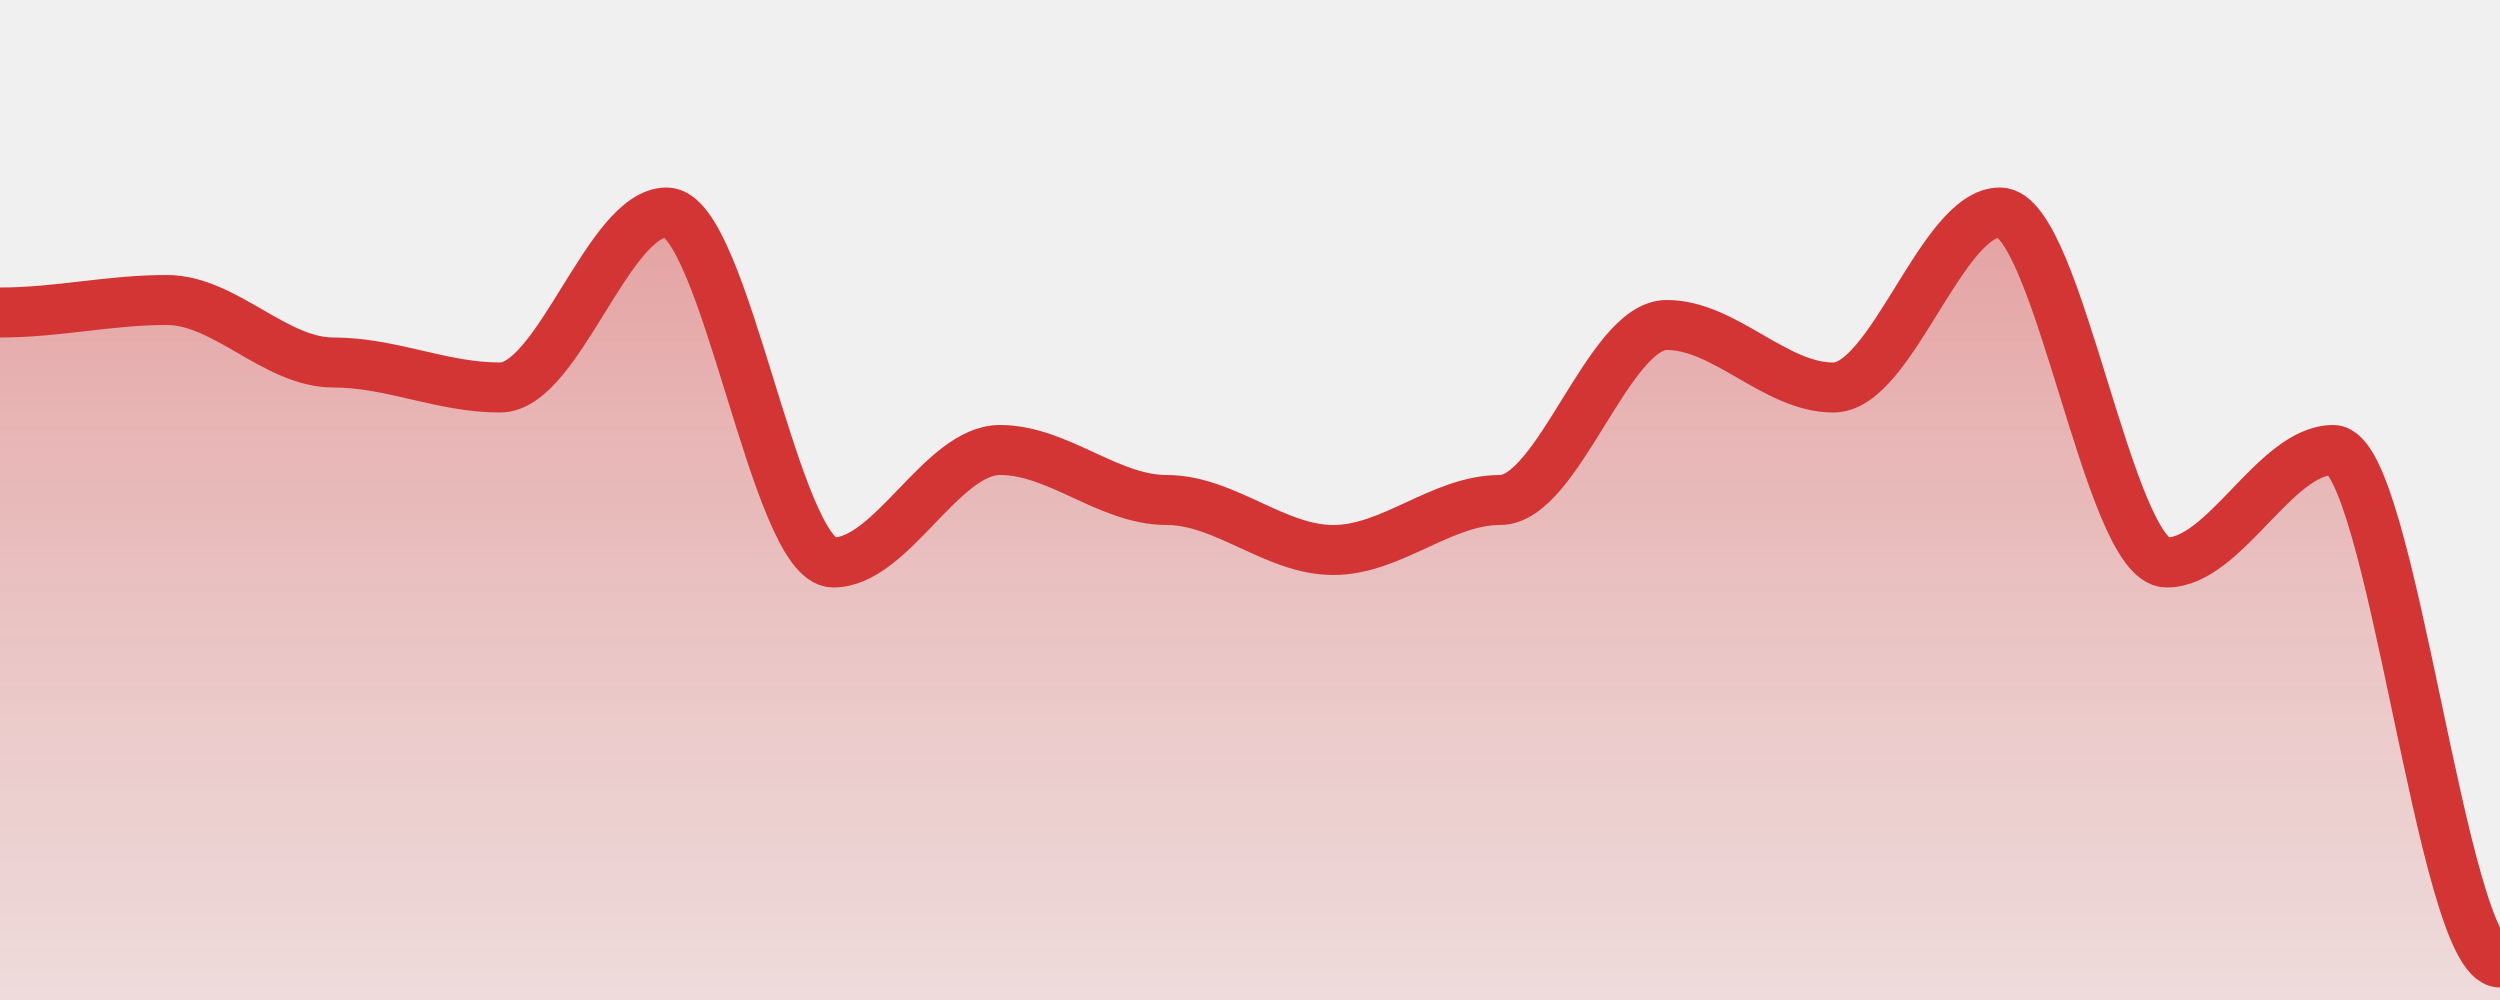
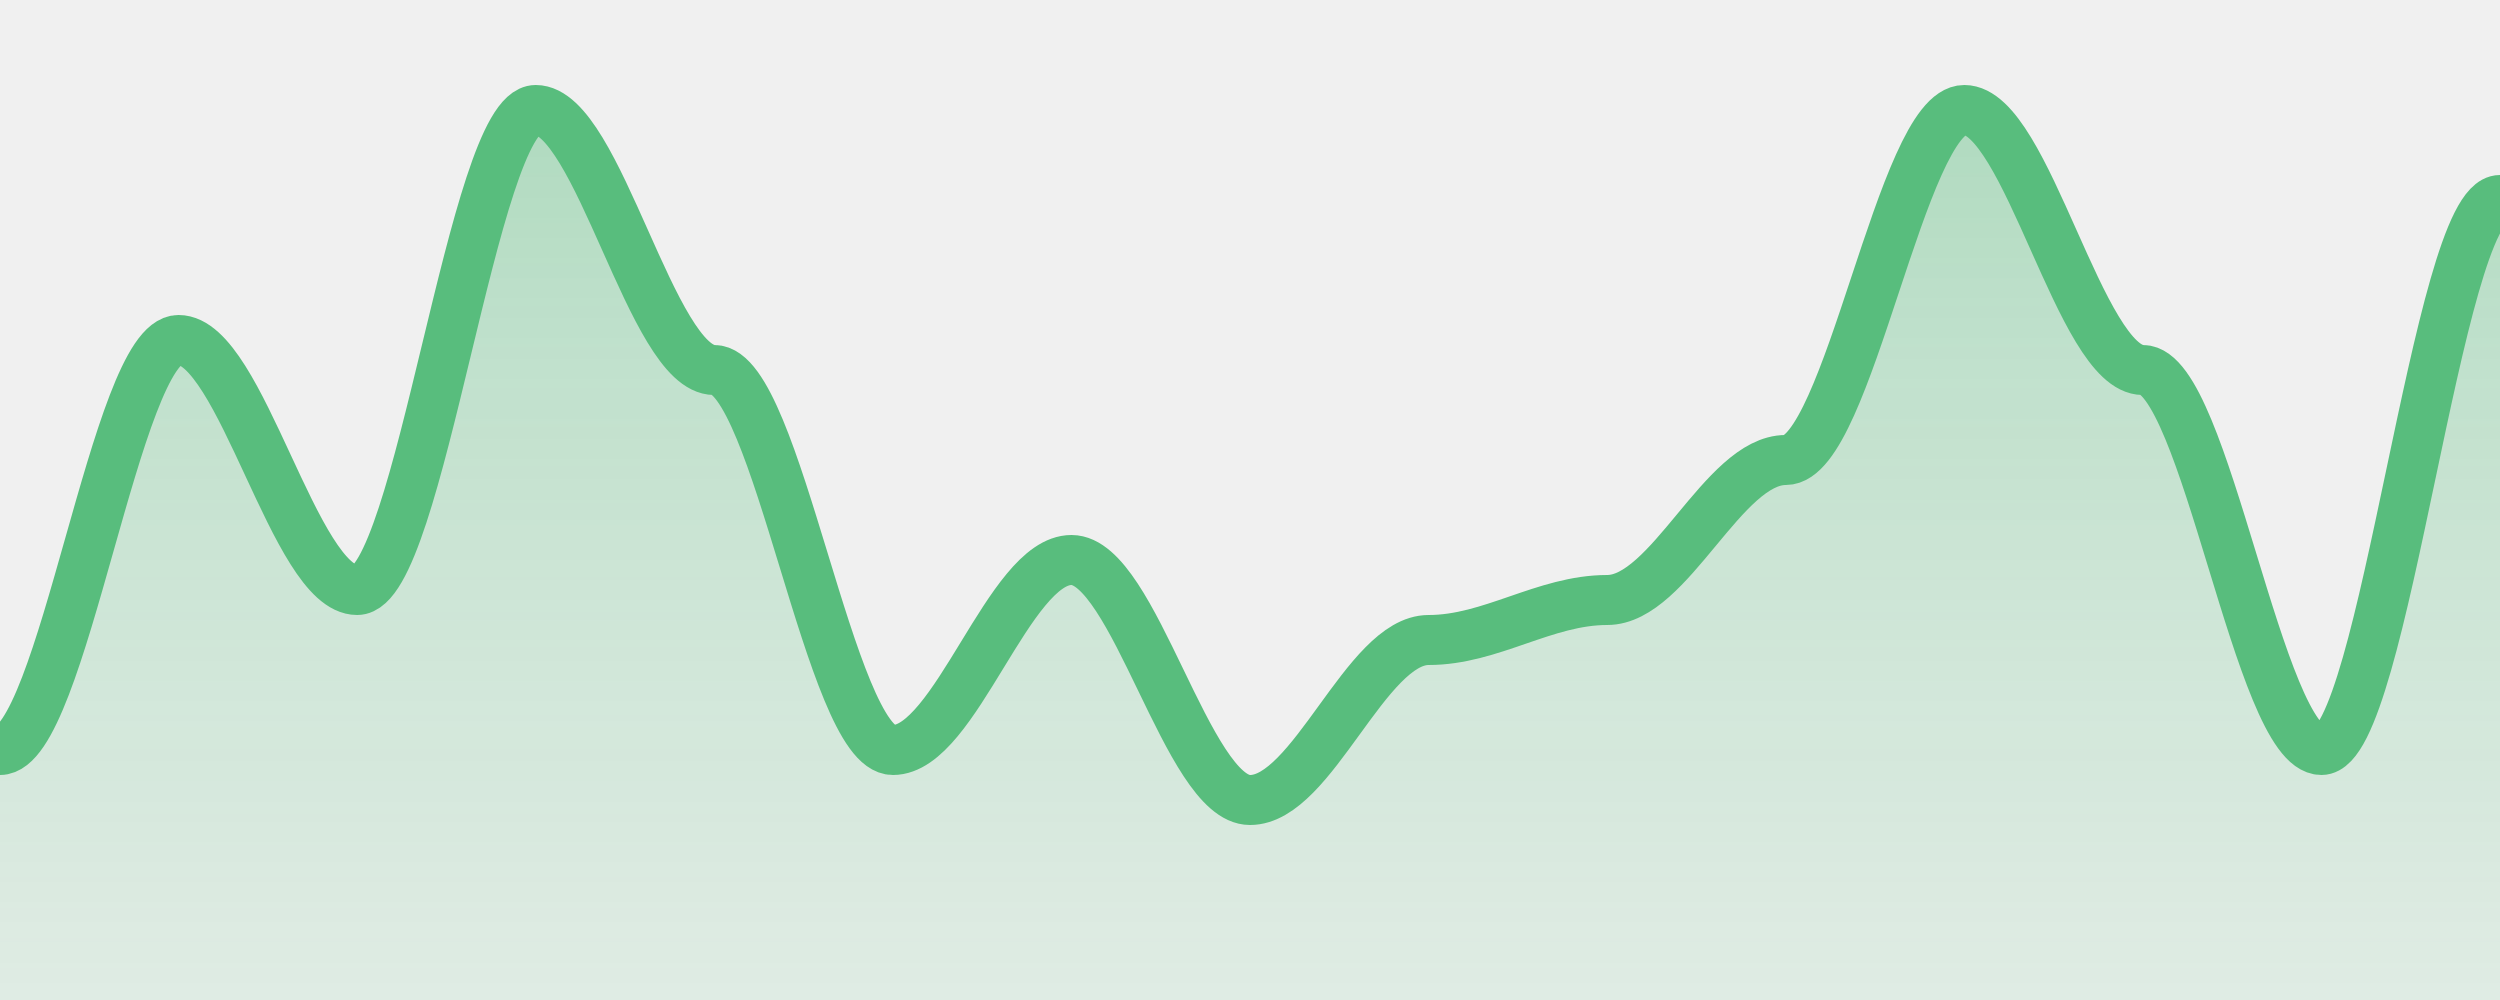
<svg xmlns="http://www.w3.org/2000/svg" xmlns:ns1="ApexChartsNS" width="100" height="40" class="apexcharts-svg" style="background:0 0" version="1.1">
  <g class="apexcharts-inner apexcharts-graphical">
    <defs>
      <linearGradient id="a" x1="0" x2="0" y1="0" y2="1">
-         <stop offset="0" stop-color="rgba(211,53,53,0.65)" stop-opacity=".65" />
-         <stop offset="1" stop-color="rgba(233,154,154,0.5)" stop-opacity=".5" />
-         <stop offset="1" stop-color="rgba(233,154,154,0.5)" stop-opacity=".5" />
+         <stop offset="0" stop-color="rgba(88,189,125,0.65)" stop-opacity=".65" />
+         <stop offset="1" stop-color="rgba(172,222,190,0.5)" stop-opacity=".5" />
+         <stop offset="1" stop-color="rgba(172,222,190,0.5)" stop-opacity=".5" />
      </linearGradient>
      <clipPath id="b">
        <rect fill="#fff" width="106" height="42" x="-3" y="-1" stroke="none" stroke-dasharray="0" stroke-width="0" opacity="1" rx="0" ry="0" />
      </clipPath>
    </defs>
    <path d="M0 40h100M0 1v39" stroke="transparent" stroke-dasharray="0" stroke-linecap="butt" class="apexcharts-grid" />
    <g class="apexcharts-area-series apexcharts-plot-series">
-       <g ns1:longestSeries="true" ns1:realIndex="0" class="apexcharts-series" rel="1" seriesName="seriesx1">
-         <path d="M0 40V12.5c2.333 0 4.333-.5 6.667-.5C9 12 11 14.5 13.333 14.5c2.334 0 4.334 1 6.667 1s4.333-7 6.667-7c2.333 0 4.333 14 6.666 14 2.334 0 4.334-4.5 6.667-4.5s4.333 2 6.667 2C49 20 51 22 53.333 22c2.334 0 4.334-2 6.667-2s4.333-7 6.667-7C69 13 71 15.5 73.333 15.5c2.334 0 4.334-7 6.667-7s4.333 14 6.667 14C89 22.5 91 18 93.333 18c2.334 0 4.334 20.5 6.667 20.5V40m0-1.5z" fill="url(#a)" fill-opacity="1" class="apexcharts-area" clip-path="url(#b)" index="0" pathFrom="M -1 40L -1 40L 6.667 40L 13.333 40L 20 40L 26.667 40L 33.333 40L 40 40L 46.667 40L 53.333 40L 60 40L 66.667 40L 73.333 40L 80 40L 86.667 40L 93.333 40L 100 40" pathTo="M 0 40L 0 12.5C 2.333 12.5 4.333 12 6.667 12C 9 12 11 14.5 13.333 14.5C 15.667 14.5 17.667 15.5 20 15.5C 22.333 15.5 24.333 8.5 26.667 8.5C 29 8.5 31 22.5 33.333 22.5C 35.667 22.5 37.667 18 40 18C 42.333 18 44.333 20 46.667 20C 49 20 51 22 53.333 22C 55.667 22 57.667 20 60 20C 62.333 20 64.333 13 66.667 13C 69 13 71 15.5 73.333 15.5C 75.667 15.5 77.667 8.5 80 8.5C 82.333 8.5 84.333 22.5 86.667 22.5C 89 22.5 91 18 93.333 18C 95.667 18 97.667 38.5 100 38.5C 100 38.5 100 38.5 100 40M 100 38.5z" />
-         <path d="M0 12.5c2.333 0 4.333-.5 6.667-.5C9 12 11 14.5 13.333 14.5c2.334 0 4.334 1 6.667 1s4.333-7 6.667-7c2.333 0 4.333 14 6.666 14 2.334 0 4.334-4.5 6.667-4.5s4.333 2 6.667 2C49 20 51 22 53.333 22c2.334 0 4.334-2 6.667-2s4.333-7 6.667-7C69 13 71 15.5 73.333 15.5c2.334 0 4.334-7 6.667-7s4.333 14 6.667 14C89 22.5 91 18 93.333 18c2.334 0 4.334 20.5 6.667 20.5" fill="none" stroke="#d33535" stroke-dasharray="0" stroke-linecap="butt" stroke-opacity="1" stroke-width="2" class="apexcharts-area" clip-path="url(#b)" index="0" pathFrom="M -1 40L -1 40L 6.667 40L 13.333 40L 20 40L 26.667 40L 33.333 40L 40 40L 46.667 40L 53.333 40L 60 40L 66.667 40L 73.333 40L 80 40L 86.667 40L 93.333 40L 100 40" pathTo="M 0 12.5C 2.333 12.5 4.333 12 6.667 12C 9 12 11 14.5 13.333 14.5C 15.667 14.5 17.667 15.5 20 15.5C 22.333 15.5 24.333 8.5 26.667 8.5C 29 8.5 31 22.5 33.333 22.5C 35.667 22.5 37.667 18 40 18C 42.333 18 44.333 20 46.667 20C 49 20 51 22 53.333 22C 55.667 22 57.667 20 60 20C 62.333 20 64.333 13 66.667 13C 69 13 71 15.5 73.333 15.5C 75.667 15.5 77.667 8.5 80 8.5C 82.333 8.5 84.333 22.5 86.667 22.5C 89 22.5 91 18 93.333 18C 95.667 18 97.667 38.5 100 38.5" />
-         <g ns1:realIndex="0" class="apexcharts-series-markers-wrap">
-           <g class="apexcharts-series-markers">
-             <circle fill="#d33535" fill-opacity="1" cx="93.333" cy="18" stroke="#fff" stroke-opacity=".9" stroke-width="2" class="apexcharts-marker wt1i0sivyg no-pointer-events" default-marker-size="0" />
-           </g>
-         </g>
+       <g ns1:longestSeries="true" ns1:realIndex="0" fill-opacity="1" stroke-dasharray="0" stroke-linecap="butt" stroke-opacity="1" class="apexcharts-series" rel="1" seriesName="seriesx1">
+         <path d="M0 40V30c2.5 0 4.643-16.4 7.143-16.4s4.643 10 7.143 10 4.643-19.2 7.143-19.2 4.642 10.4 7.142 10.4c2.503 0 4.646 15.2 7.146 15.2s4.643-7.6 7.143-7.6 4.64 9.6 7.14 9.6 4.644-6.4 7.144-6.4 4.643-1.6 7.143-1.6 4.643-5.6 7.143-5.6 4.642-14 7.142-14 4.643 10.4 7.143 10.4S90.357 30 92.857 30 97.5 8 100 8v32m0-32z" fill="url(#a)" class="apexcharts-area" clip-path="url(#b)" index="0" pathFrom="M -1 40L -1 40L 7.143 40L 14.286 40L 21.429 40L 28.571 40L 35.714 40L 42.857 40L 50 40L 57.143 40L 64.286 40L 71.429 40L 78.571 40L 85.714 40L 92.857 40L 100 40" pathTo="M 0 40L 0 30C 2.5 30 4.643 13.6 7.143 13.6C 9.643 13.6 11.786 23.6 14.286 23.6C 16.786 23.6 18.929 4.4 21.429 4.4C 23.929 4.4 26.071 14.8 28.571 14.8C 31.071 14.8 33.214 30 35.714 30C 38.214 30 40.357 22.4 42.857 22.4C 45.357 22.4 47.5 32 50 32C 52.5 32 54.643 25.6 57.143 25.6C 59.643 25.6 61.786 24 64.286 24C 66.786 24 68.929 18.4 71.429 18.4C 73.929 18.4 76.071 4.4 78.571 4.4C 81.071 4.4 83.214 14.8 85.714 14.8C 88.214 14.8 90.357 30 92.857 30C 95.357 30 97.5 8 100 8C 100 8 100 8 100 40M 100 8z" />
+         <path d="M0 30c2.5 0 4.643-16.4 7.143-16.4s4.643 10 7.143 10 4.643-19.2 7.143-19.2 4.642 10.4 7.142 10.4c2.503 0 4.646 15.2 7.146 15.2s4.643-7.6 7.143-7.6 4.64 9.6 7.14 9.6 4.644-6.4 7.144-6.4 4.643-1.6 7.143-1.6 4.643-5.6 7.143-5.6 4.642-14 7.142-14 4.643 10.4 7.143 10.4S90.357 30 92.857 30 97.5 8 100 8" fill="none" stroke="#58bd7d" stroke-width="2" class="apexcharts-area" clip-path="url(#b)" index="0" pathFrom="M -1 40L -1 40L 7.143 40L 14.286 40L 21.429 40L 28.571 40L 35.714 40L 42.857 40L 50 40L 57.143 40L 64.286 40L 71.429 40L 78.571 40L 85.714 40L 92.857 40L 100 40" pathTo="M 0 30C 2.5 30 4.643 13.6 7.143 13.6C 9.643 13.6 11.786 23.6 14.286 23.6C 16.786 23.6 18.929 4.4 21.429 4.4C 23.929 4.4 26.071 14.8 28.571 14.8C 31.071 14.8 33.214 30 35.714 30C 38.214 30 40.357 22.4 42.857 22.4C 45.357 22.4 47.5 32 50 32C 52.5 32 54.643 25.6 57.143 25.6C 59.643 25.6 61.786 24 64.286 24C 66.786 24 68.929 18.4 71.429 18.4C 73.929 18.4 76.071 4.4 78.571 4.4C 81.071 4.4 83.214 14.8 85.714 14.8C 88.214 14.8 90.357 30 92.857 30C 95.357 30 97.5 8 100 8" />
      </g>
    </g>
  </g>
</svg>
